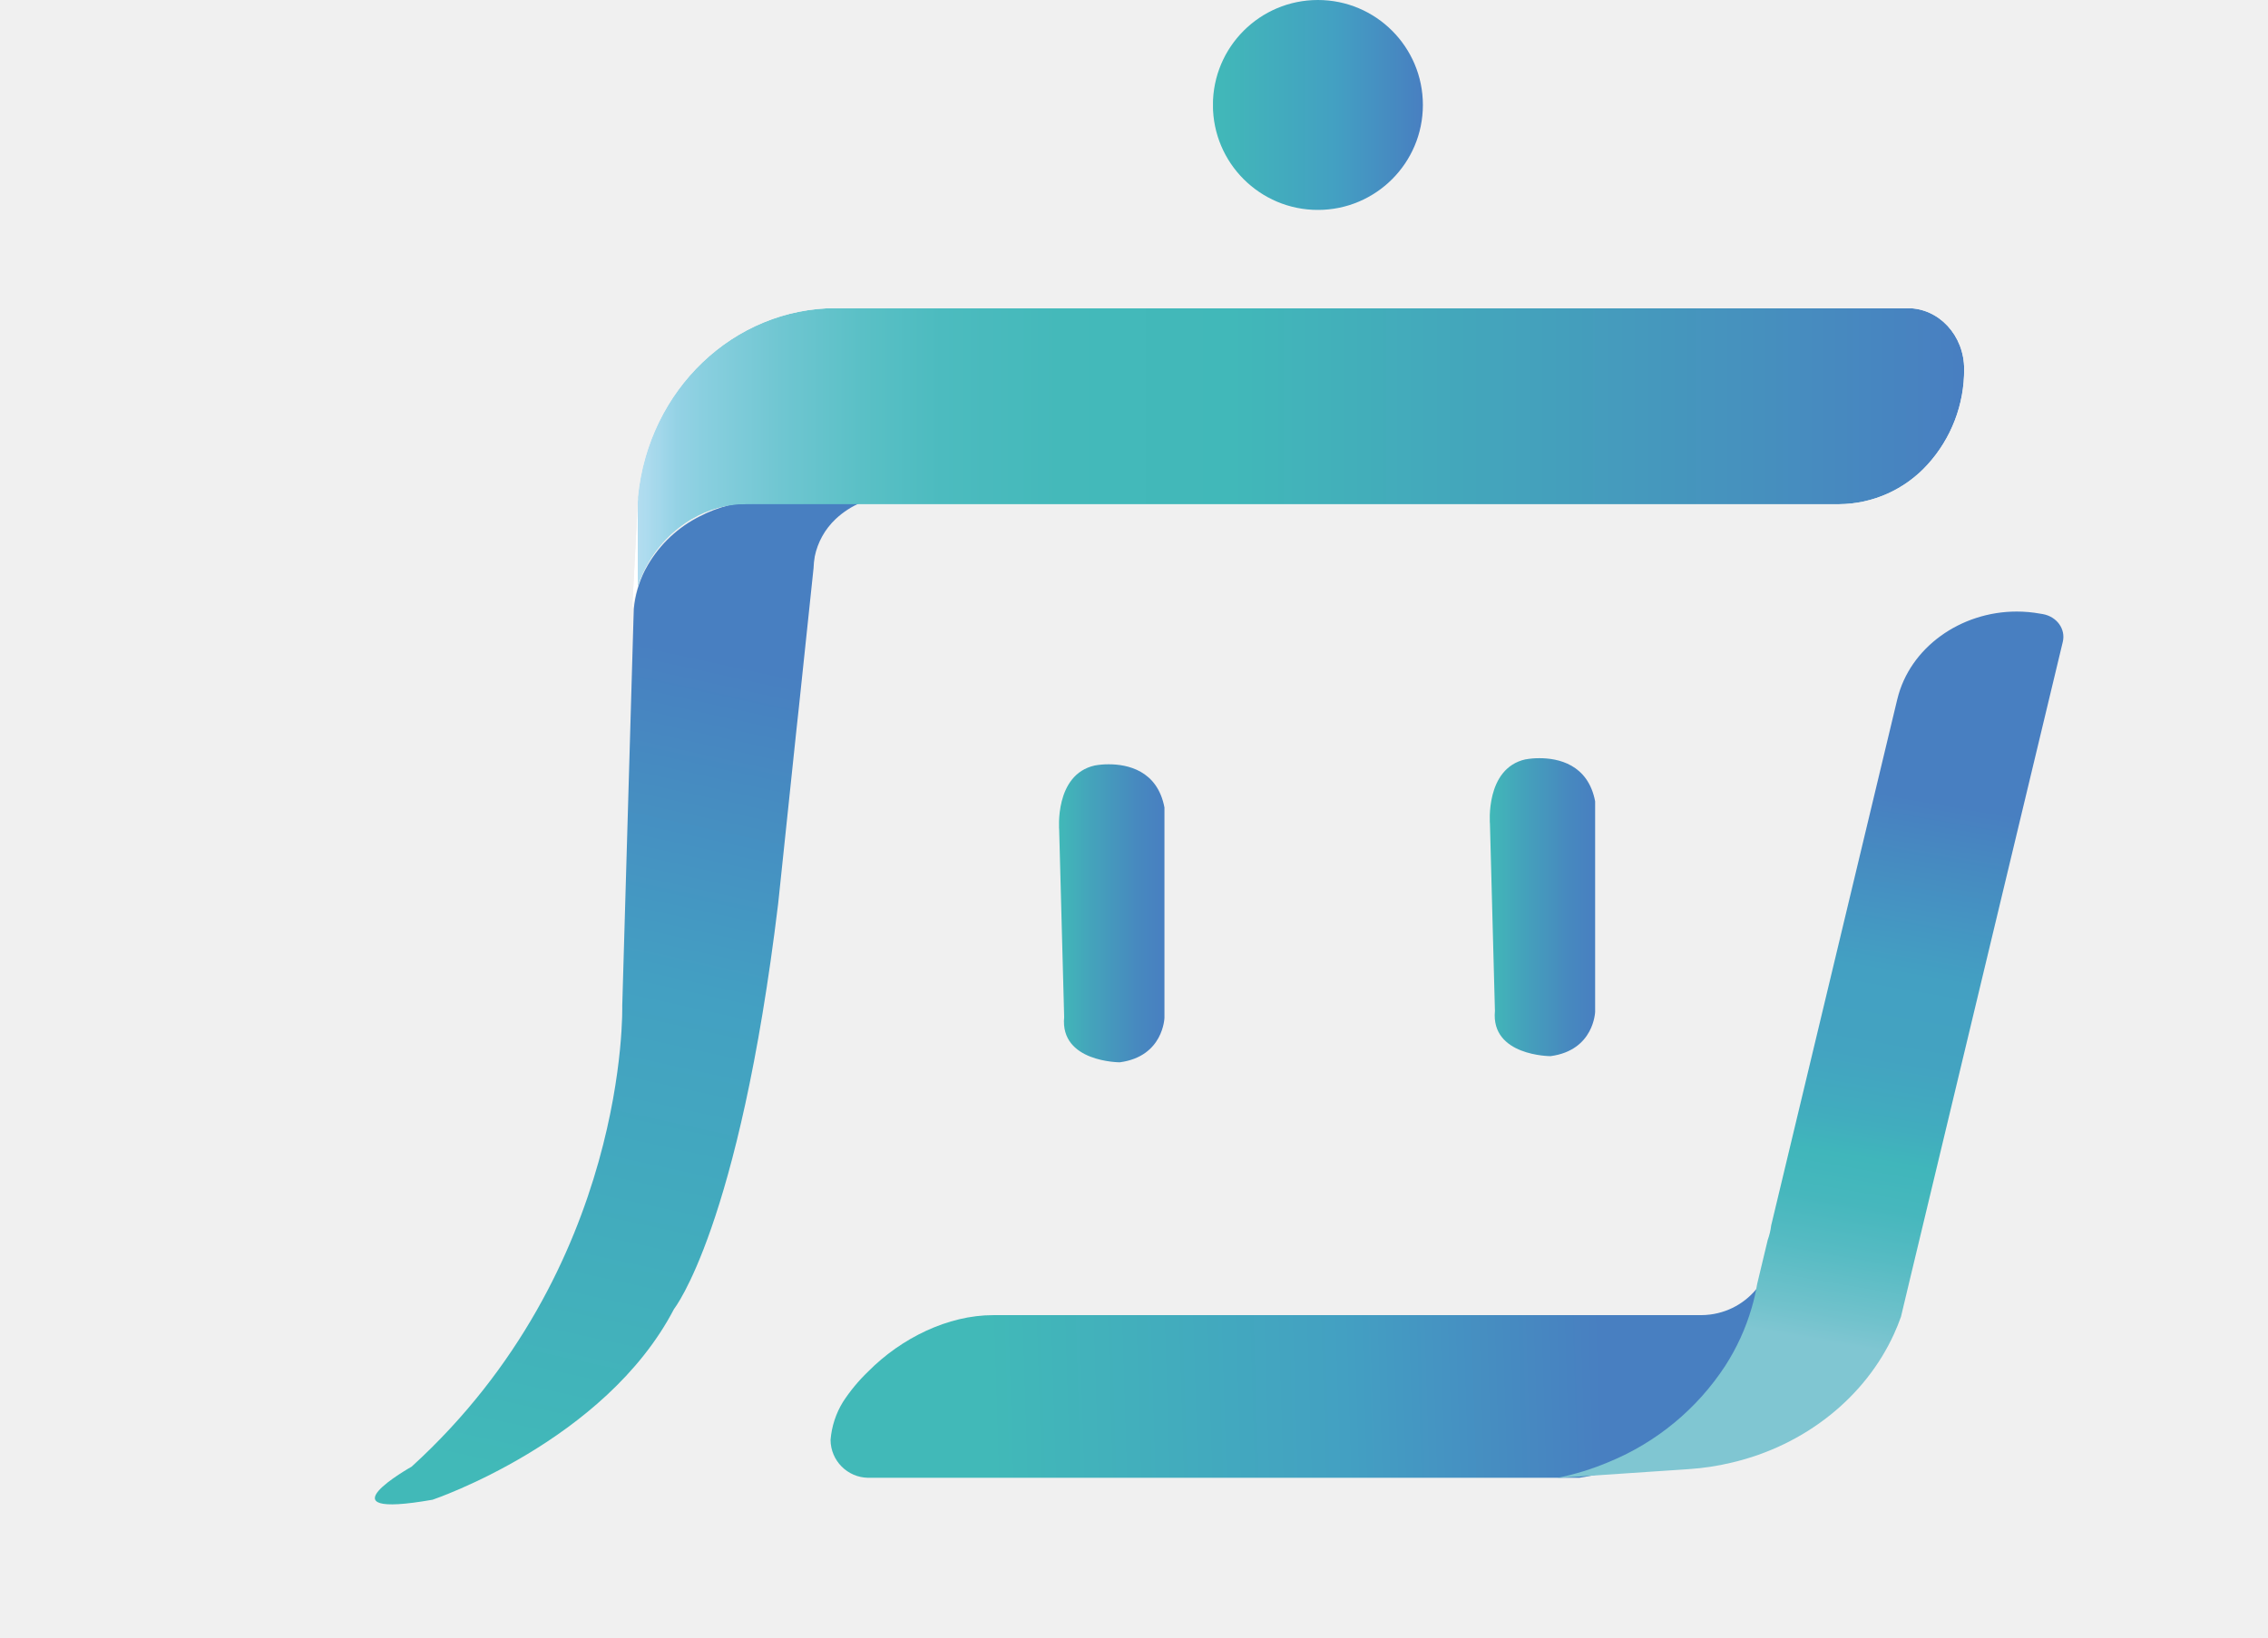
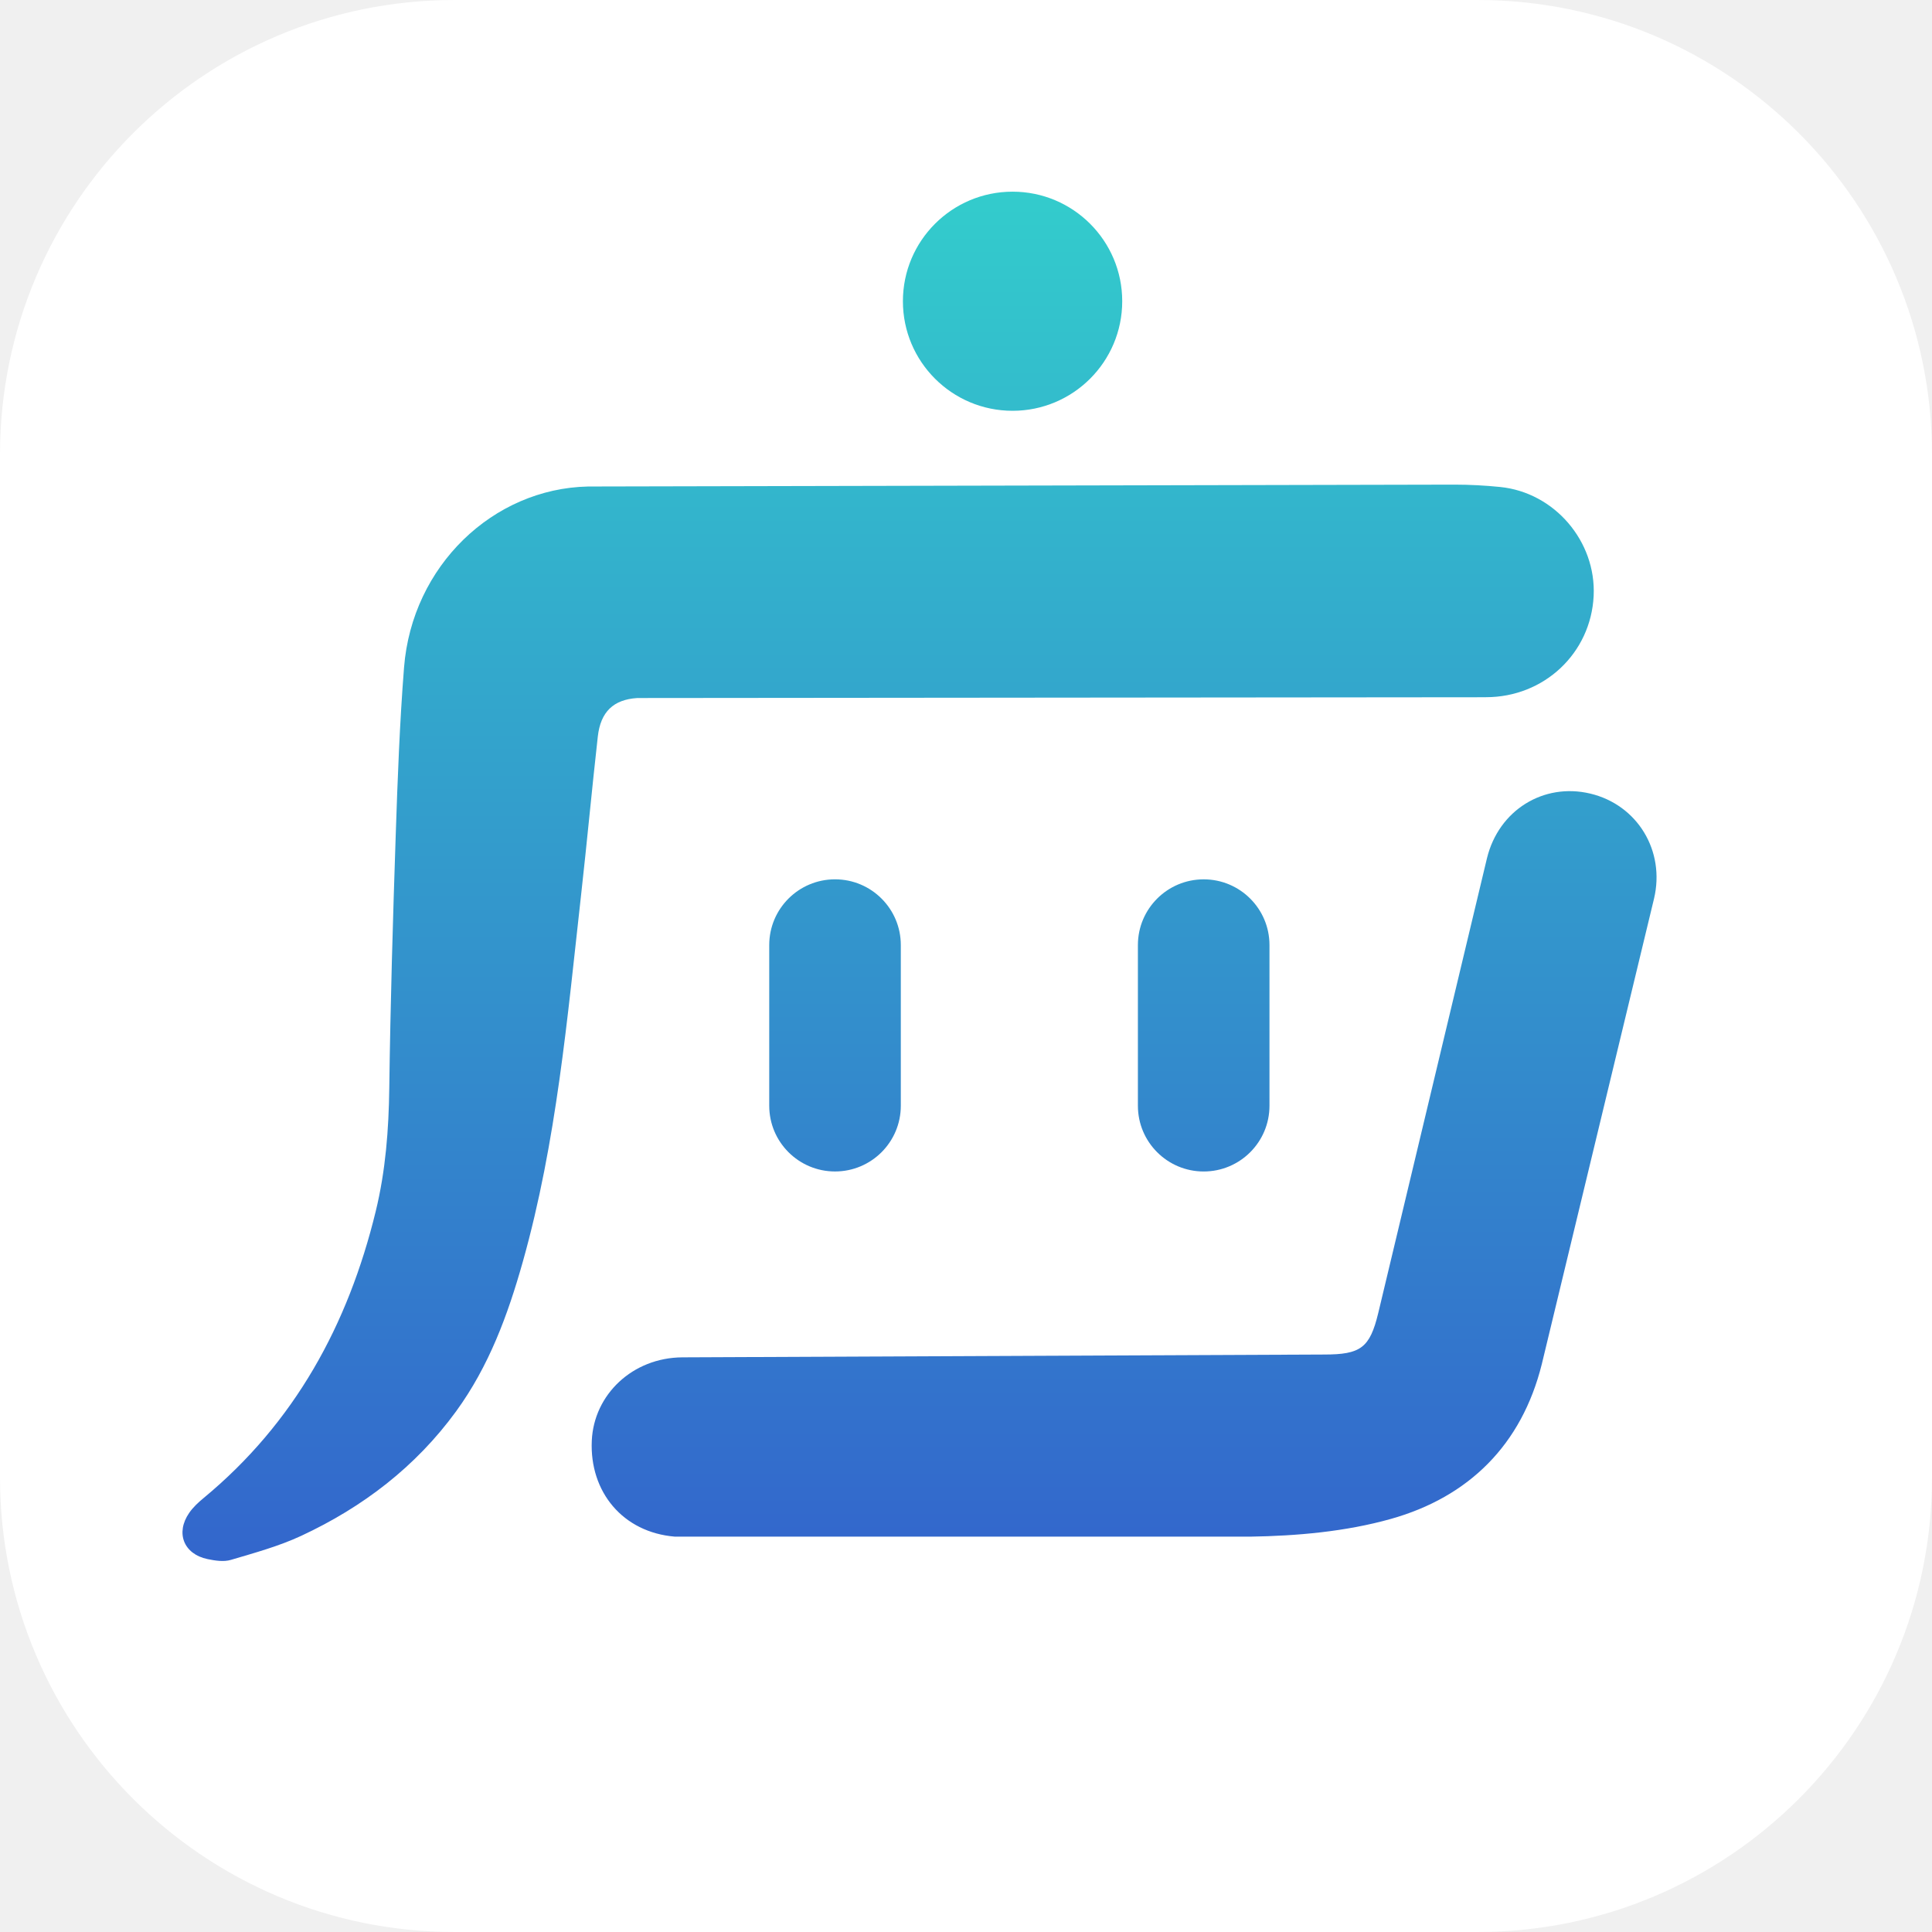
- <svg xmlns="http://www.w3.org/2000/svg" xmlns:xlink="http://www.w3.org/1999/xlink" viewBox="0 0 932.38 673.19">
+ <svg xmlns="http://www.w3.org/2000/svg" viewBox="0 0 1024 1024">
  <defs>
-     <linearGradient id="a" y1="1024" x2="1" y2="1024" gradientTransform="matrix(547.69, 0, 0, -547.69, 244.15, 561186.99)" gradientUnits="userSpaceOnUse">
-       <stop offset="0" stop-color="#fff" />
-       <stop offset="0" stop-color="#e5e5e5" />
-       <stop offset="0" stop-color="#cacaca" />
-       <stop offset="0" stop-color="#b4b4b4" />
-       <stop offset="0" stop-color="#a5a5a5" />
-       <stop offset="0" stop-color="#9c9c9c" />
-       <stop offset="0" stop-color="#999" />
-       <stop offset="0" stop-color="#ababab" />
-       <stop offset="0" stop-color="#bebebe" />
-       <stop offset="0" stop-color="#c8c8c8" />
-       <stop offset="0" stop-color="#ccc" />
-       <stop offset="0.03" stop-color="#fff" />
-       <stop offset="0.09" stop-color="#fff" />
-       <stop offset="0.45" stop-color="#fff" />
-       <stop offset="1" stop-color="#fff" />
-     </linearGradient>
-     <clipPath id="b" transform="translate(15.63 -159.23)">
-       <rect width="1024" height="1024" fill="none" />
-     </clipPath>
-     <clipPath id="c" transform="translate(15.63 -159.23)">
-       <path d="M708.49,686.45c-.08.1-.13.21-.21.32a29.34,29.34,0,0,1-20.84,13,30,30,0,0,1-3.81.25h-291c-18.48,0-37.76,9.42-51.37,23.2a70.85,70.85,0,0,0-10.32,12.45,35.24,35.24,0,0,0-5.13,15.66,15.68,15.68,0,0,0,15.39,15.57H633.57a85.38,85.38,0,0,0,18.37-4.78,88.51,88.51,0,0,0,52.36-55.45l-.08,0,2.5-9.08L711.29,681a31.67,31.67,0,0,1-2.8,5.47" fill="none" />
-     </clipPath>
-     <linearGradient id="d" y1="1024.02" x2="1" y2="1024.02" gradientTransform="matrix(252.14, 0, 0, -252.14, 392.82, 258918.1)" gradientUnits="userSpaceOnUse">
-       <stop offset="0" stop-color="#41b9b8" />
-       <stop offset="0.58" stop-color="#43a0c2" />
-       <stop offset="1" stop-color="#487fc1" />
-     </linearGradient>
-     <clipPath id="e" transform="translate(15.63 -159.23)">
-       <path d="M764.37,446.67l-37,154.45-14.86,62a26.77,26.77,0,0,1-1.43,6l-4.33,18.06a82.19,82.19,0,0,1-2.28,9.9,90.66,90.66,0,0,1-10.84,23.76,104.57,104.57,0,0,1-47.76,39.52A111,111,0,0,1,624.35,767l54.4-3.67a105.17,105.17,0,0,0,17.34-2.62c30.56-7.12,55.19-27.19,66.9-52.93,1.08-2.32,2-4.68,2.87-7.09l3.82-16,62.71-261.53c1.25-5.23-2.4-10.33-8.14-11.4l-1.14-.19a54,54,0,0,0-9.68-.87c-23,0-43.93,14.73-49.06,36" fill="none" />
-     </clipPath>
-     <linearGradient id="f" y1="1024.01" x2="1" y2="1024.01" gradientTransform="matrix(55.55, -228.27, -256.75, -45.63, 263631.13, 47277.68)" gradientUnits="userSpaceOnUse">
-       <stop offset="0" stop-color="#80c6d2" />
-       <stop offset="0.03" stop-color="#80c6d2" />
-       <stop offset="0.08" stop-color="#71c2cc" />
-       <stop offset="0.19" stop-color="#56bbc3" />
-       <stop offset="0.28" stop-color="#46b7bd" />
-       <stop offset="0.36" stop-color="#40b6bb" />
-       <stop offset="0.42" stop-color="#41adbe" />
-       <stop offset="0.54" stop-color="#43a3c1" />
-       <stop offset="0.69" stop-color="#43a0c2" />
-       <stop offset="1" stop-color="#487fc1" />
-     </linearGradient>
-     <clipPath id="g" transform="translate(15.63 -159.23)">
-       <path d="M483,202.39a43.16,43.16,0,1,0,43.16-43.16A43.16,43.16,0,0,0,483,202.39" fill="none" />
-     </clipPath>
-     <linearGradient id="h" y1="1024" y2="1024" gradientTransform="matrix(86.31, 0, 0, -86.31, 498.66, 88424.48)" xlink:href="#d" />
-     <clipPath id="i" transform="translate(15.63 -159.23)">
-       <path d="M434.44,474c-16.7,3.72-14.64,26.59-14.64,26.59l2.05,76.85c-1.8,18.61,22.87,18.61,22.87,18.61,18-2.39,18.36-18.35,18.36-18.35V491.28c-2.92-15.37-15.39-17.77-22.88-17.77a31.4,31.4,0,0,0-5.76.49" fill="none" />
-     </clipPath>
-     <linearGradient id="j" y1="1024" x2="1" y2="1024" gradientTransform="matrix(43.37, 0, 0, -43.37, 435.35, 44784.64)" gradientUnits="userSpaceOnUse">
-       <stop offset="0" stop-color="#41b9b8" />
-       <stop offset="0.29" stop-color="#44a4bb" />
-       <stop offset="0.74" stop-color="#4789bf" />
-       <stop offset="1" stop-color="#487fc1" />
-     </linearGradient>
-     <clipPath id="k" transform="translate(15.63 -159.23)">
-       <path d="M611.52,471.47c-16.69,3.72-14.63,26.59-14.63,26.59l2.05,76.85c-1.79,18.61,22.85,18.61,22.85,18.61,18-2.39,18.35-18.35,18.35-18.35V488.76C637.21,473.38,624.75,471,617.27,471a31.35,31.35,0,0,0-5.75.49" fill="none" />
-     </clipPath>
-     <linearGradient id="l" y1="1024" y2="1024" gradientTransform="matrix(43.33, 0, 0, -43.33, 612.44, 44741.42)" xlink:href="#j" />
-     <clipPath id="m" transform="translate(15.63 -159.23)">
-       <path d="M296.76,365.13a58.05,58.05,0,0,0-24.94,6.53,13.1,13.1,0,0,0-1.17.61,51.25,51.25,0,0,0-20.9,21l-.29.53a44.59,44.59,0,0,0-4.53,15.8l-.18,5.48v.08l-4.57,157.6s2.9,108-86.58,189.56c0,0-39.18,22,8.6,13.6,0,0,70.87-23.84,99.26-78.43,0,0,26.74-33.54,42.82-166.75l7.49-71.26,1-9.21,6.07-57.59v-.05a30.08,30.08,0,0,1,.46-4.4l0-.11a29.3,29.3,0,0,1,8.58-15.44A35.34,35.34,0,0,1,351,363.12Z" fill="none" />
-     </clipPath>
-     <linearGradient id="n" y1="1024.04" x2="1" y2="1024.04" gradientTransform="matrix(109.63, -331.13, -397.26, -86.65, 406992.9, 89333.21)" gradientUnits="userSpaceOnUse">
-       <stop offset="0" stop-color="#41b9b8" />
-       <stop offset="0.6" stop-color="#43a0c2" />
-       <stop offset="1" stop-color="#487fc1" />
-     </linearGradient>
-     <clipPath id="o" transform="translate(15.63 -159.23)">
-       <path d="M332.48,285.92c-.78,0-1.54,0-2.31.06H330c-.59-.06-1.21-.06-1.82-.06-42.09,0-77.18,33.42-81.56,77.65l0,.83-2.47,47.54a54.13,54.13,0,0,1,4.48-16.66l.14-.4c0,.15,0,0,0-.07s0-.22.1-.08A49.83,49.83,0,0,1,268,373.17a8.13,8.13,0,0,1,1.05-.61,44.2,44.2,0,0,1,22.26-6H740.39a49.57,49.57,0,0,0,36.39-16.28A57.83,57.83,0,0,0,791.84,311c0-13.84-10.37-25.05-23.18-25.05Z" fill="none" />
-     </clipPath>
-     <mask id="p" x="259.78" y="126.69" width="547.69" height="126.02" maskUnits="userSpaceOnUse">
-       <g transform="translate(15.63 -159.23)">
-         <rect x="244.15" y="285.92" width="547.69" height="126.02" fill="url(#a)" />
-       </g>
-     </mask>
-     <linearGradient id="q" y1="1024" x2="1" y2="1024" gradientTransform="matrix(547.69, 0, 0, -547.69, 259.78, 561027.82)" gradientUnits="userSpaceOnUse">
-       <stop offset="0" stop-color="#fff" />
-       <stop offset="0" stop-color="#def0ef" />
-       <stop offset="0" stop-color="#bce0e0" />
-       <stop offset="0" stop-color="#a0d3d3" />
-       <stop offset="0" stop-color="#8ac9c9" />
-       <stop offset="0" stop-color="#7bc2c1" />
-       <stop offset="0" stop-color="#72bebd" />
-       <stop offset="0" stop-color="#6fbdbc" />
-       <stop offset="0" stop-color="#83c8d0" />
-       <stop offset="0" stop-color="#96d1e2" />
-       <stop offset="0" stop-color="#a0d7ed" />
-       <stop offset="0" stop-color="#a4d9f0" />
-       <stop offset="0.03" stop-color="#94d2e5" />
-       <stop offset="0.05" stop-color="#89cfdf" />
-       <stop offset="0.11" stop-color="#6fc6d1" />
-       <stop offset="0.17" stop-color="#5ac0c6" />
-       <stop offset="0.23" stop-color="#4cbbbf" />
-       <stop offset="0.32" stop-color="#44b9ba" />
-       <stop offset="0.45" stop-color="#41b8b9" />
-       <stop offset="0.84" stop-color="#4691be" />
-       <stop offset="1" stop-color="#487fc1" />
+     <linearGradient id="c" x1="487.36" y1="101.57" x2="487.36" y2="827.36" gradientUnits="userSpaceOnUse">
+       <stop offset="0" stop-color="#3cc" />
+       <stop offset="1" stop-color="#36c" />
+       <stop offset="1" stop-color="#36c" />
    </linearGradient>
  </defs>
-   <g clip-path="url(#b)">
-     <g clip-path="url(#c)">
-       <rect x="324.48" y="674.71" width="388.11" height="98.47" transform="matrix(1, -0.03, 0.03, 1, -7.72, -141.92)" fill="url(#d)" />
-     </g>
-     <g clip-path="url(#e)">
-       <polygon points="556.86 592.94 648.66 215.75 932.38 266.17 840.59 643.37 556.86 592.94" fill="url(#f)" />
-     </g>
-     <g clip-path="url(#g)">
-       <rect x="498.66" width="86.31" height="86.31" fill="url(#h)" />
-     </g>
-     <g clip-path="url(#i)">
-       <rect x="433.37" y="314.28" width="45.34" height="122.54" fill="url(#j)" />
-     </g>
-     <g clip-path="url(#k)">
-       <rect x="610.46" y="311.75" width="45.3" height="122.54" fill="url(#l)" />
-     </g>
-     <g clip-path="url(#m)">
-       <polygon points="0 596.68 145.99 155.75 496.72 232.26 350.73 673.19 0 596.68" fill="url(#n)" />
-     </g>
-     <g clip-path="url(#o)">
-       <g mask="url(#p)">
-         <rect x="259.78" y="126.69" width="547.69" height="126.02" fill="url(#q)" />
-       </g>
-     </g>
+   <g id="a">
+     <rect width="1024" height="1024" rx="240.94" ry="240.94" style="fill:#fff; stroke-width:0px;" />
+   </g>
+   <g id="b">
+     <path d="m662.33,814.45h-304.66c-27.53-2.27-45.24-23.69-44.01-50.85,1.1-24.45,21.6-44.01,47.98-44.18l340.13-1.49c19.41,0,24.26-3.49,28.73-21.99l57.63-241.09c6.22-25.43,29.95-40.11,54.7-34.24,24.92,5.9,39.93,30.28,33.81,55.81l-59.47,246.66c-10.66,42.73-38.69,70.38-80.02,81.99-23.92,6.72-49.68,9-74.67,9.39m125.11-444.93c30.81.01,55.61-23.31,57.08-53.7,1.4-28.89-20.75-54.82-49.56-57.72-8.01-.81-16.1-1.24-24.16-1.25l-459.31,1c-50.32,1.08-93.25,42.08-97.49,95.91-2.32,29.45-3.41,59.02-4.4,88.56-1.5,44.73-2.83,89.47-3.42,134.21-.29,22.13-1.93,43.89-7.18,65.44-14.64,60.16-42.92,112.03-91.22,152-2.81,2.32-5.59,4.89-7.64,7.86-7.38,10.65-2.93,21.89,9.75,24.52,3.99.83,8.55,1.53,12.3.42,12.59-3.73,25.43-7.23,37.28-12.74,32.67-15.21,60.67-36.58,82.09-65.96,17.44-23.92,27.46-51.15,35.38-79.28,17.91-63.64,23.6-129.23,30.91-194.56,3.13-27.93,5.71-55.92,8.85-83.85,1.47-13.09,8.24-19.61,20.93-20.42l449.82-.42Zm-379.88,130.81v85.72c0,19.24,15.61,34.84,34.87,34.84s34.87-15.6,34.87-34.84v-85.16c0-19.24-15.61-34.84-34.87-34.84s-34.87,15.6-34.87,34.84m195.4-.55v85.72c0,19.24,15.61,34.84,34.87,34.84s34.87-15.6,34.87-34.84v-85.16c0-19.24-15.61-34.84-34.87-34.84s-34.87,15.6-34.87,34.84m-66.43-399.32c-32.1,0-58.12,26-58.12,58.07s26.02,58.07,58.12,58.07,58.12-26,58.12-58.07-26.02-58.07-58.12-58.07Z" style="fill:url(#c); stroke-width:0px;" />
  </g>
</svg>
